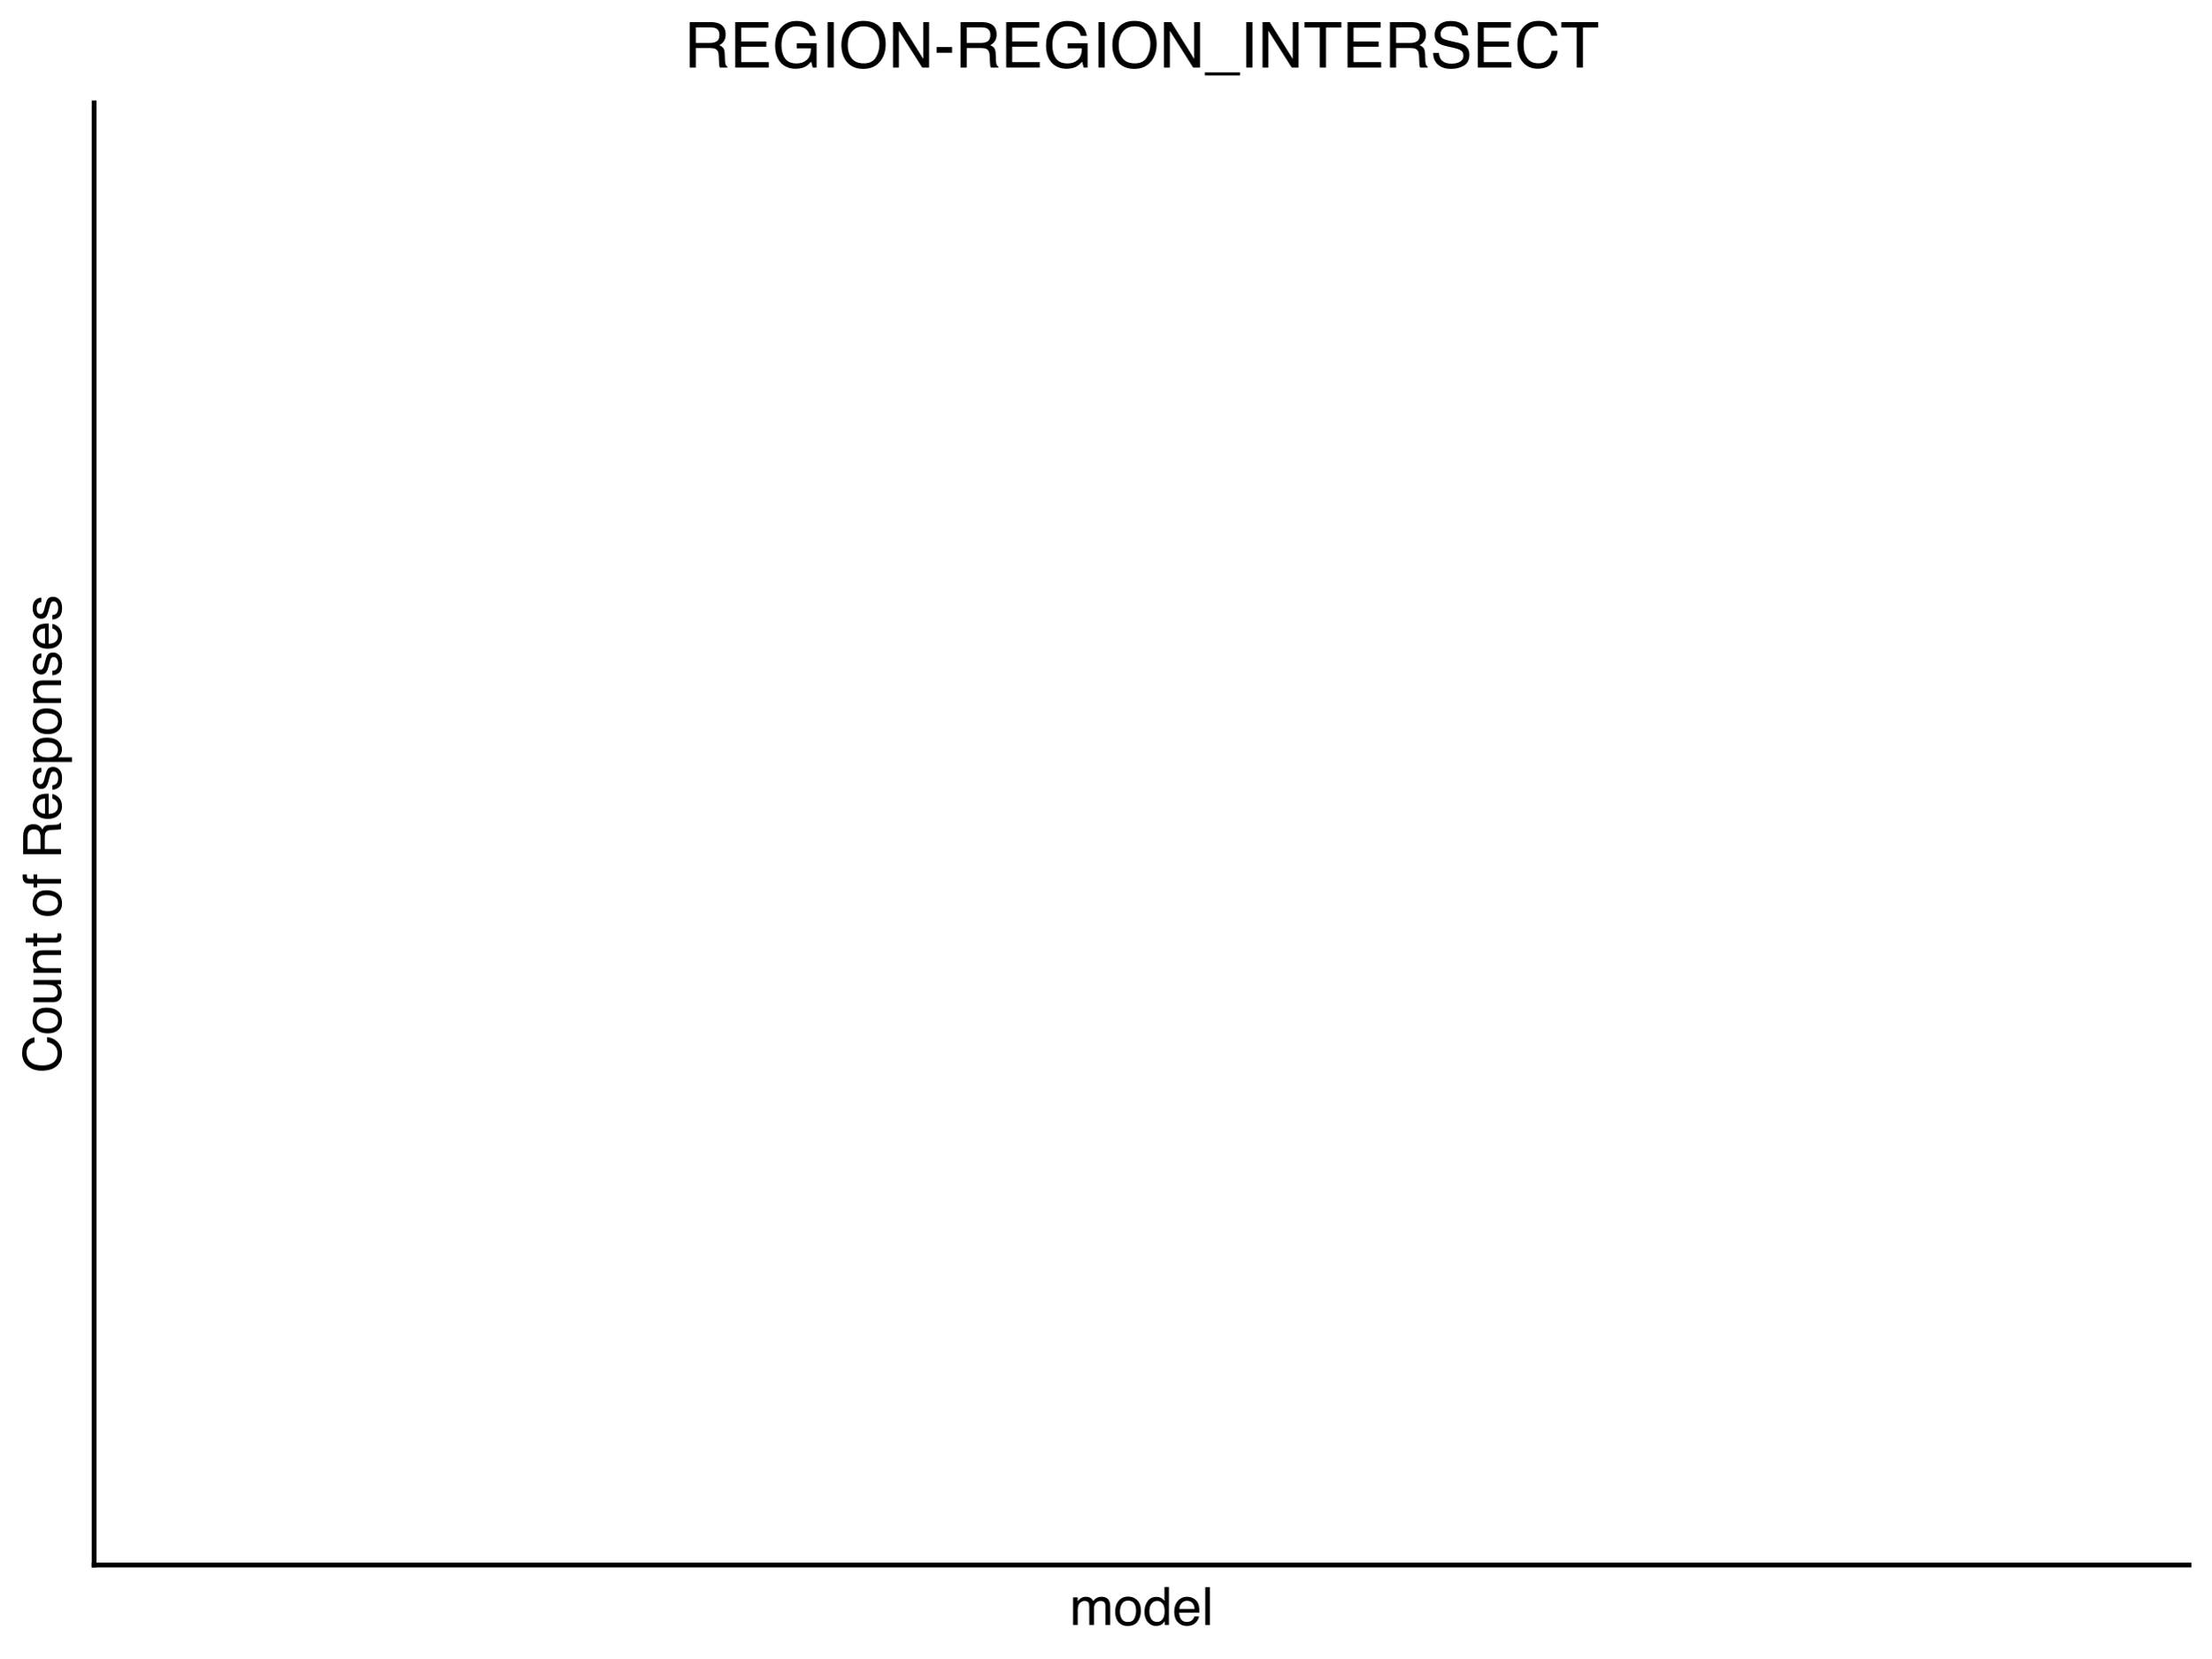
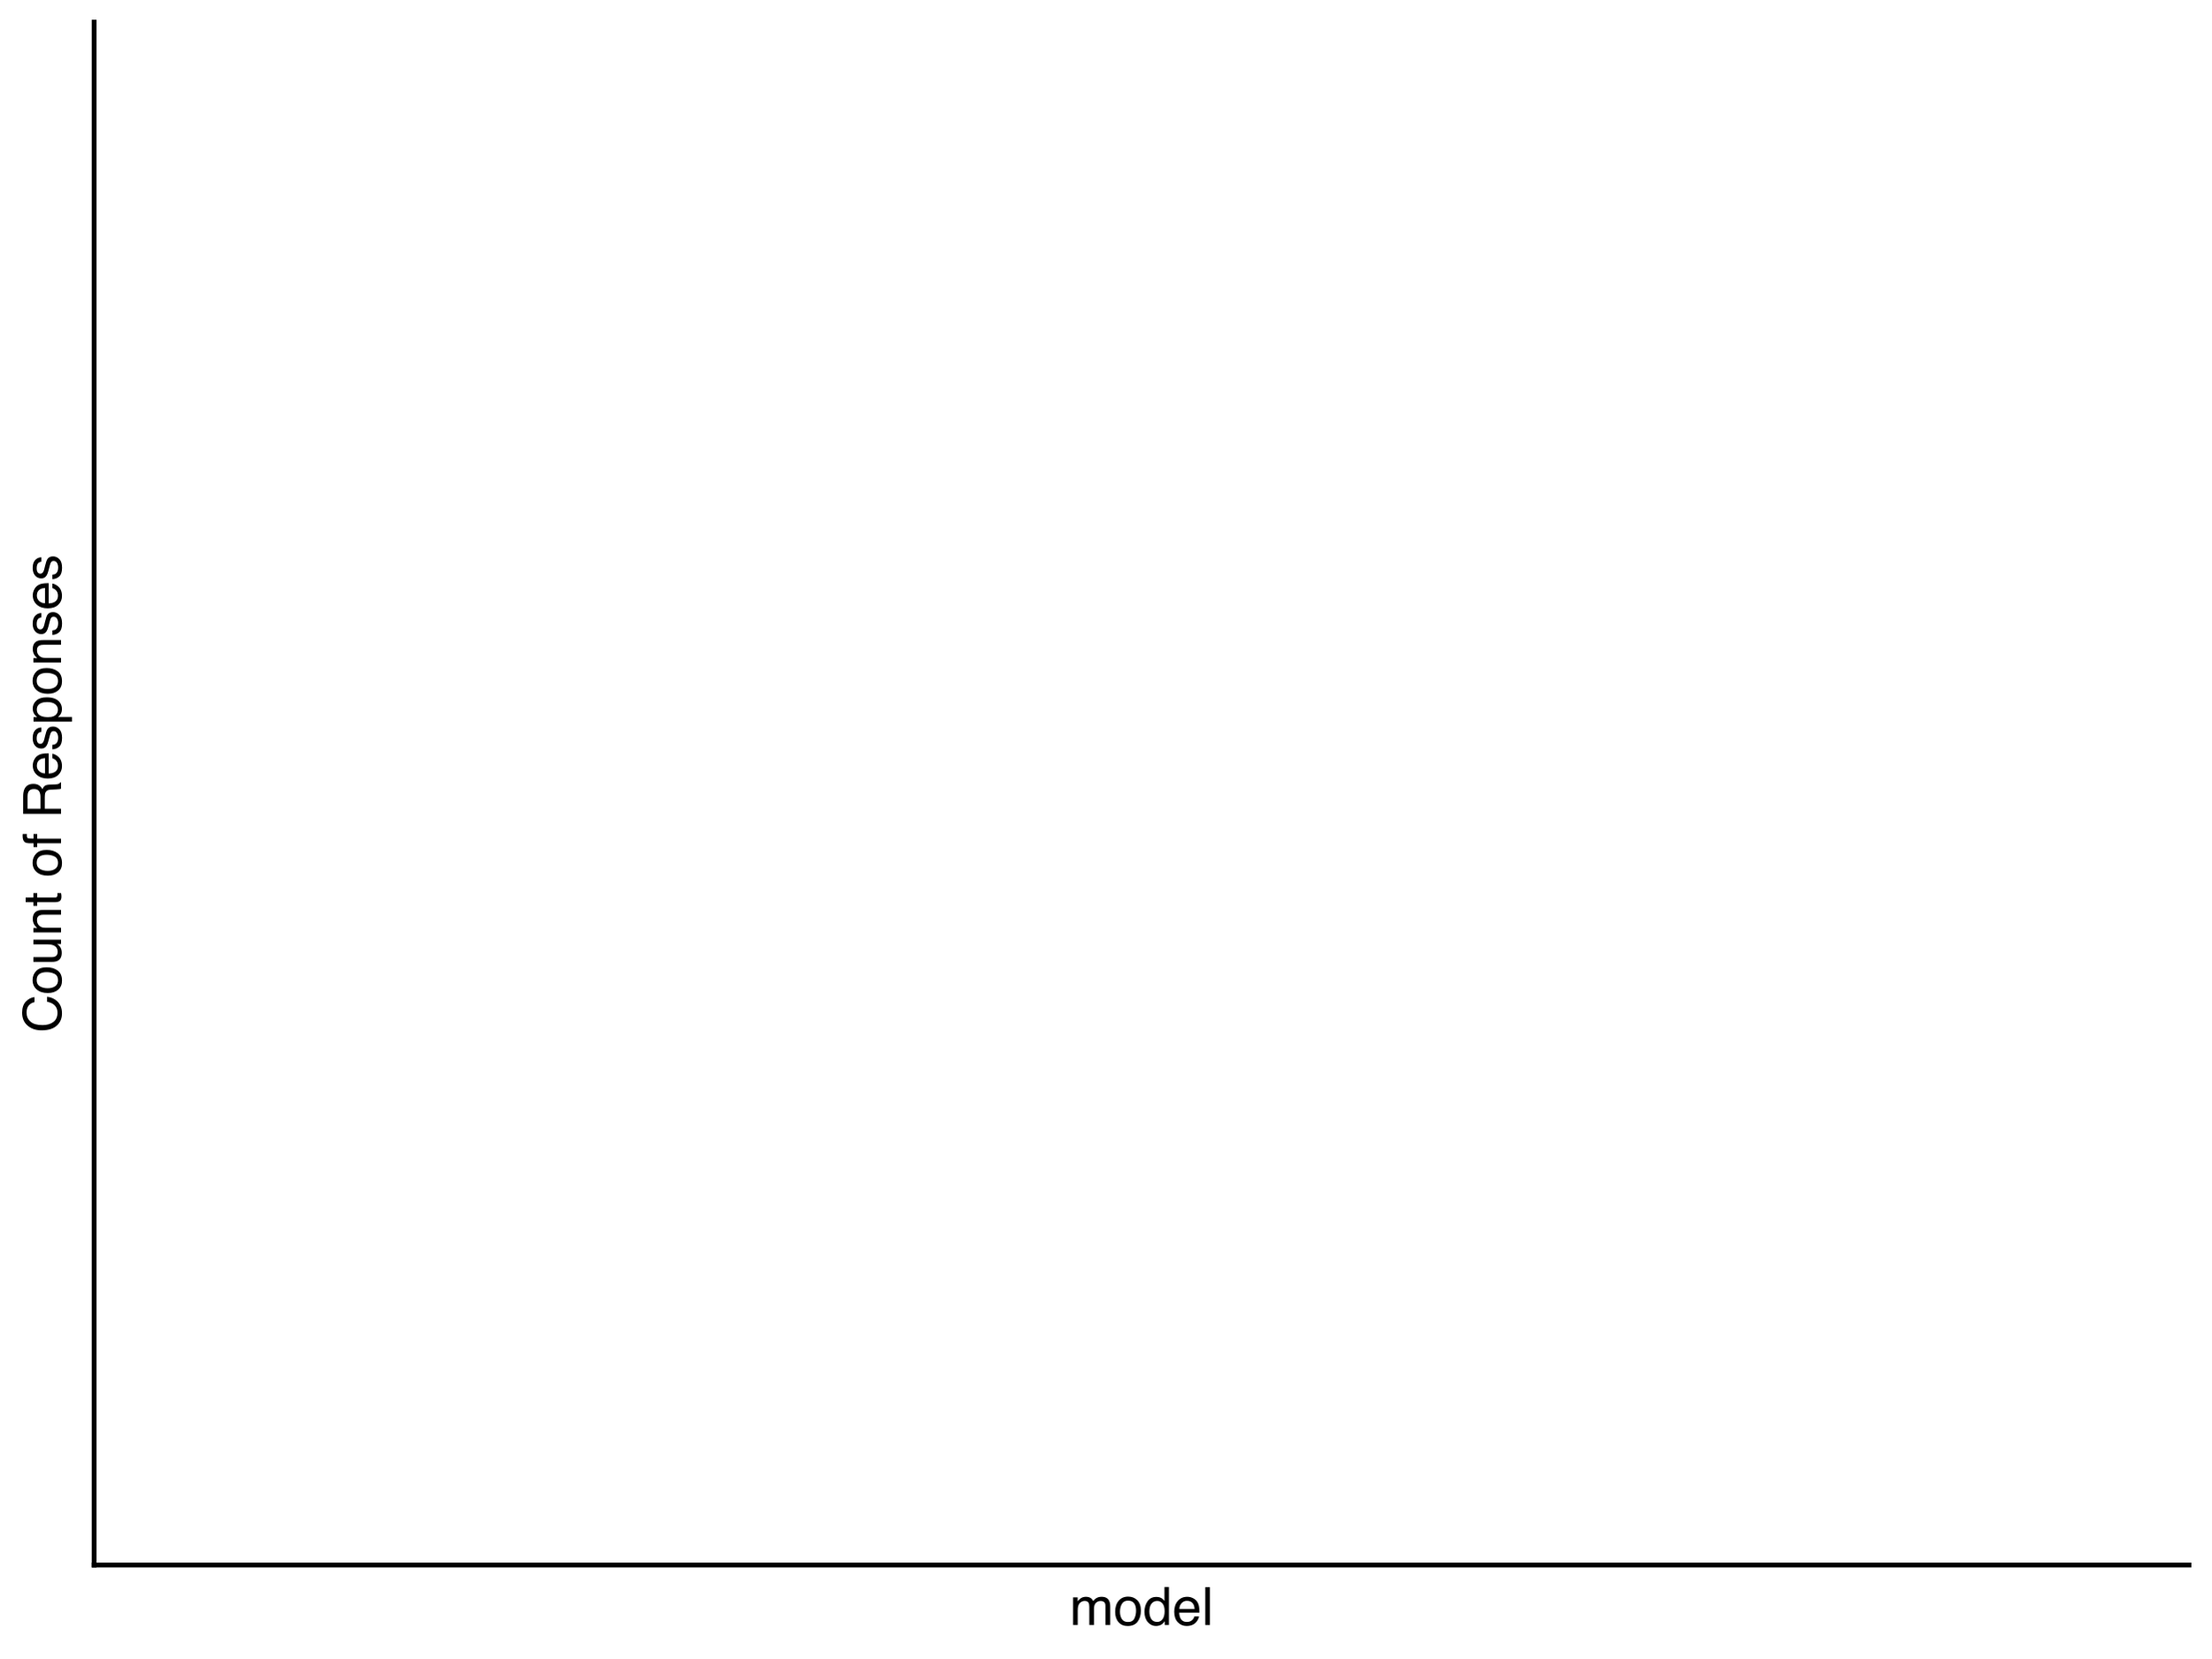
<svg xmlns="http://www.w3.org/2000/svg" xmlns:xlink="http://www.w3.org/1999/xlink" width="460.8pt" height="345.6pt" viewBox="0 0 460.8 345.6" version="1.1">
  <defs>
    <style type="text/css">*{stroke-linejoin: round; stroke-linecap: butt}</style>
  </defs>
  <g id="figure_1">
    <g id="patch_1">
      <path d="M 0 345.6  L 460.8 345.6  L 460.8 0  L 0 0  z " style="fill: #ffffff; stroke: #ffffff; stroke-linejoin: miter" />
    </g>
    <g id="axes_1">
      <g id="patch_2">
-         <path d="M 19.614 326.2  L 456.192 326.2  L 456.192 21.436  L 19.614 21.436  z " style="fill: #ffffff" />
+         <path d="M 19.614 326.2  L 456.192 326.2  L 456.192 4.608  L 19.614 4.608  z " style="fill: #ffffff" />
      </g>
      <g id="matplotlib.axis_1" />
      <g id="matplotlib.axis_2" />
      <g id="patch_3">
-         <path d="M 19.614 326.2  L 19.614 21.436  " style="fill: none; stroke: #000000; stroke-linejoin: miter; stroke-linecap: square" />
+         <path d="M 19.614 326.2  L 19.614 4.608  " style="fill: none; stroke: #000000; stroke-linejoin: miter; stroke-linecap: square" />
      </g>
      <g id="patch_4">
        <path d="M 19.614 326.2  L 456.192 326.2  " style="fill: none; stroke: #000000; stroke-linejoin: miter; stroke-linecap: square" />
      </g>
    </g>
    <g id="text_1">
-       <g transform="translate(142.5611 14.07694) scale(0.132 -0.132)">
-         <defs>
-           <path id="Helvetica-52" d="M 2622 2488  Q 3059 2488 3314 2663  Q 3569 2838 3569 3294  Q 3569 3784 3213 3963  Q 3022 4056 2703 4056  L 1184 4056  L 1184 2488  L 2622 2488  z M 563 4591  L 2688 4591  Q 3213 4591 3553 4438  Q 4200 4144 4200 3353  Q 4200 2941 4029 2678  Q 3859 2416 3553 2256  Q 3822 2147 3958 1969  Q 4094 1791 4109 1391  L 4131 775  Q 4141 513 4175 384  Q 4231 166 4375 103  L 4375 0  L 3613 0  Q 3581 59 3562 153  Q 3544 247 3531 516  L 3494 1281  Q 3472 1731 3159 1884  Q 2981 1969 2600 1969  L 1184 1969  L 1184 0  L 563 0  L 563 4591  z " transform="scale(0.015625)" />
-           <path id="Helvetica-45" d="M 547 4591  L 3894 4591  L 3894 4028  L 1153 4028  L 1153 2634  L 3688 2634  L 3688 2103  L 1153 2103  L 1153 547  L 3941 547  L 3941 0  L 547 0  L 547 4591  z M 2244 4591  L 2244 4591  z " transform="scale(0.015625)" />
-           <path id="Helvetica-47" d="M 2472 4709  Q 3119 4709 3591 4459  Q 4275 4100 4428 3200  L 3813 3200  Q 3700 3703 3347 3933  Q 2994 4163 2456 4163  Q 1819 4163 1383 3684  Q 947 3206 947 2259  Q 947 1441 1306 927  Q 1666 413 2478 413  Q 3100 413 3508 773  Q 3916 1134 3925 1941  L 2488 1941  L 2488 2456  L 4503 2456  L 4503 0  L 4103 0  L 3953 591  Q 3638 244 3394 109  Q 2984 -122 2353 -122  Q 1538 -122 950 406  Q 309 1069 309 2225  Q 309 3378 934 4059  Q 1528 4709 2472 4709  z M 2369 4716  L 2369 4716  z " transform="scale(0.015625)" />
-           <path id="Helvetica-49" d="M 628 4591  L 1256 4591  L 1256 0  L 628 0  L 628 4591  z " transform="scale(0.015625)" />
-           <path id="Helvetica-4f" d="M 2469 4716  Q 3684 4716 4269 3934  Q 4725 3325 4725 2375  Q 4725 1347 4203 666  Q 3591 -134 2456 -134  Q 1397 -134 791 566  Q 250 1241 250 2272  Q 250 3203 713 3866  Q 1306 4716 2469 4716  z M 2531 422  Q 3353 422 3720 1011  Q 4088 1600 4088 2366  Q 4088 3175 3664 3669  Q 3241 4163 2506 4163  Q 1794 4163 1344 3673  Q 894 3184 894 2231  Q 894 1469 1280 945  Q 1666 422 2531 422  z M 2488 4716  L 2488 4716  z " transform="scale(0.015625)" />
-           <path id="Helvetica-4e" d="M 488 4591  L 1222 4591  L 3541 872  L 3541 4591  L 4131 4591  L 4131 0  L 3434 0  L 1081 3716  L 1081 0  L 488 0  L 488 4591  z M 2269 4591  L 2269 4591  z " transform="scale(0.015625)" />
-           <path id="Helvetica-2d" d="M 266 2072  L 1834 2072  L 1834 1494  L 266 1494  L 266 2072  z " transform="scale(0.015625)" />
-           <path id="Helvetica-5f" d="M 0 -800  L 0 -484  L 3559 -484  L 3559 -800  L 0 -800  z " transform="scale(0.015625)" />
-           <path id="Helvetica-54" d="M 3828 4591  L 3828 4044  L 2281 4044  L 2281 0  L 1650 0  L 1650 4044  L 103 4044  L 103 4591  L 3828 4591  z " transform="scale(0.015625)" />
-           <path id="Helvetica-53" d="M 894 1481  Q 916 1091 1078 847  Q 1388 391 2169 391  Q 2519 391 2806 491  Q 3363 684 3363 1184  Q 3363 1559 3128 1719  Q 2891 1875 2384 1991  L 1763 2131  Q 1153 2269 900 2434  Q 463 2722 463 3294  Q 463 3913 891 4309  Q 1319 4706 2103 4706  Q 2825 4706 3329 4357  Q 3834 4009 3834 3244  L 3250 3244  Q 3203 3613 3050 3809  Q 2766 4169 2084 4169  Q 1534 4169 1293 3937  Q 1053 3706 1053 3400  Q 1053 3063 1334 2906  Q 1519 2806 2169 2656  L 2813 2509  Q 3278 2403 3531 2219  Q 3969 1897 3969 1284  Q 3969 522 3414 194  Q 2859 -134 2125 -134  Q 1269 -134 784 303  Q 300 738 309 1481  L 894 1481  z M 2150 4716  L 2150 4716  z " transform="scale(0.015625)" />
-           <path id="Helvetica-43" d="M 2422 4716  Q 3294 4716 3775 4256  Q 4256 3797 4309 3213  L 3703 3213  Q 3600 3656 3292 3915  Q 2984 4175 2428 4175  Q 1750 4175 1333 3698  Q 916 3222 916 2238  Q 916 1431 1292 929  Q 1669 428 2416 428  Q 3103 428 3463 956  Q 3653 1234 3747 1688  L 4353 1688  Q 4272 963 3816 472  Q 3269 -119 2341 -119  Q 1541 -119 997 366  Q 281 1006 281 2344  Q 281 3359 819 4009  Q 1400 4716 2422 4716  z M 2297 4716  L 2297 4716  z " transform="scale(0.015625)" />
-         </defs>
-         <use xlink:href="#Helvetica-52" />
-         <use xlink:href="#Helvetica-45" x="72.217" />
-         <use xlink:href="#Helvetica-47" x="138.916" />
-         <use xlink:href="#Helvetica-49" x="216.699" />
-         <use xlink:href="#Helvetica-4f" x="244.482" />
-         <use xlink:href="#Helvetica-4e" x="322.266" />
-         <use xlink:href="#Helvetica-2d" x="394.482" />
-         <use xlink:href="#Helvetica-52" x="427.783" />
-         <use xlink:href="#Helvetica-45" x="500" />
-         <use xlink:href="#Helvetica-47" x="566.699" />
-         <use xlink:href="#Helvetica-49" x="644.482" />
-         <use xlink:href="#Helvetica-4f" x="672.266" />
-         <use xlink:href="#Helvetica-4e" x="750.049" />
-         <use xlink:href="#Helvetica-5f" x="822.266" />
-         <use xlink:href="#Helvetica-49" x="877.881" />
-         <use xlink:href="#Helvetica-4e" x="905.664" />
-         <use xlink:href="#Helvetica-54" x="977.881" />
-         <use xlink:href="#Helvetica-45" x="1038.965" />
-         <use xlink:href="#Helvetica-52" x="1105.664" />
-         <use xlink:href="#Helvetica-53" x="1177.881" />
-         <use xlink:href="#Helvetica-45" x="1244.58" />
-         <use xlink:href="#Helvetica-43" x="1311.279" />
-         <use xlink:href="#Helvetica-54" x="1383.496" />
-       </g>
-     </g>
-     <g id="text_2">
      <g transform="translate(222.9243 338.6992) scale(0.11 -0.11)">
        <defs>
          <path id="Helvetica-6d" d="M 413 3347  L 969 3347  L 969 2872  Q 1169 3119 1331 3231  Q 1609 3422 1963 3422  Q 2363 3422 2606 3225  Q 2744 3113 2856 2894  Q 3044 3163 3297 3292  Q 3550 3422 3866 3422  Q 4541 3422 4784 2934  Q 4916 2672 4916 2228  L 4916 0  L 4331 0  L 4331 2325  Q 4331 2659 4164 2784  Q 3997 2909 3756 2909  Q 3425 2909 3186 2687  Q 2947 2466 2947 1947  L 2947 0  L 2375 0  L 2375 2184  Q 2375 2525 2294 2681  Q 2166 2916 1816 2916  Q 1497 2916 1236 2669  Q 975 2422 975 1775  L 975 0  L 413 0  L 413 3347  z " transform="scale(0.015625)" />
          <path id="Helvetica-6f" d="M 1741 363  Q 2300 363 2508 786  Q 2716 1209 2716 1728  Q 2716 2197 2566 2491  Q 2328 2953 1747 2953  Q 1231 2953 997 2559  Q 763 2166 763 1609  Q 763 1075 997 719  Q 1231 363 1741 363  z M 1763 3444  Q 2409 3444 2856 3012  Q 3303 2581 3303 1744  Q 3303 934 2909 406  Q 2516 -122 1688 -122  Q 997 -122 590 345  Q 184 813 184 1600  Q 184 2444 612 2944  Q 1041 3444 1763 3444  z M 1744 3428  L 1744 3428  z " transform="scale(0.015625)" />
          <path id="Helvetica-64" d="M 769 1634  Q 769 1097 997 734  Q 1225 372 1728 372  Q 2119 372 2370 708  Q 2622 1044 2622 1672  Q 2622 2306 2362 2611  Q 2103 2916 1722 2916  Q 1297 2916 1033 2591  Q 769 2266 769 1634  z M 1616 3406  Q 2000 3406 2259 3244  Q 2409 3150 2600 2916  L 2600 4606  L 3141 4606  L 3141 0  L 2634 0  L 2634 466  Q 2438 156 2169 18  Q 1900 -119 1553 -119  Q 994 -119 584 351  Q 175 822 175 1603  Q 175 2334 548 2870  Q 922 3406 1616 3406  z " transform="scale(0.015625)" />
          <path id="Helvetica-65" d="M 1806 3422  Q 2163 3422 2497 3255  Q 2831 3088 3006 2822  Q 3175 2569 3231 2231  Q 3281 2000 3281 1494  L 828 1494  Q 844 984 1069 676  Q 1294 369 1766 369  Q 2206 369 2469 659  Q 2619 828 2681 1050  L 3234 1050  Q 3213 866 3089 639  Q 2966 413 2813 269  Q 2556 19 2178 -69  Q 1975 -119 1719 -119  Q 1094 -119 659 336  Q 225 791 225 1609  Q 225 2416 662 2919  Q 1100 3422 1806 3422  z M 2703 1941  Q 2669 2306 2544 2525  Q 2313 2931 1772 2931  Q 1384 2931 1121 2651  Q 859 2372 844 1941  L 2703 1941  z M 1753 3428  L 1753 3428  z " transform="scale(0.015625)" />
          <path id="Helvetica-6c" d="M 428 4591  L 991 4591  L 991 0  L 428 0  L 428 4591  z " transform="scale(0.015625)" />
        </defs>
        <use xlink:href="#Helvetica-6d" />
        <use xlink:href="#Helvetica-6f" x="83.301" />
        <use xlink:href="#Helvetica-64" x="138.916" />
        <use xlink:href="#Helvetica-65" x="194.531" />
        <use xlink:href="#Helvetica-6c" x="250.146" />
      </g>
    </g>
-     <g id="text_3">
-       <g transform="translate(12.71363 223.6509) rotate(-90) scale(0.11 -0.11)">
+     <g id="text_2">
+       <g transform="translate(12.71363 215.2368) rotate(-90) scale(0.11 -0.11)">
        <defs>
+           <path id="Helvetica-43" d="M 2422 4716  Q 3294 4716 3775 4256  Q 4256 3797 4309 3213  L 3703 3213  Q 3600 3656 3292 3915  Q 2984 4175 2428 4175  Q 1750 4175 1333 3698  Q 916 3222 916 2238  Q 916 1431 1292 929  Q 1669 428 2416 428  Q 3103 428 3463 956  Q 3653 1234 3747 1688  L 4353 1688  Q 4272 963 3816 472  Q 3269 -119 2341 -119  Q 1541 -119 997 366  Q 281 1006 281 2344  Q 281 3359 819 4009  Q 1400 4716 2422 4716  z M 2297 4716  L 2297 4716  z " transform="scale(0.015625)" />
          <path id="Helvetica-75" d="M 975 3347  L 975 1125  Q 975 869 1056 706  Q 1206 406 1616 406  Q 2203 406 2416 931  Q 2531 1213 2531 1703  L 2531 3347  L 3094 3347  L 3094 0  L 2563 0  L 2569 494  Q 2459 303 2297 172  Q 1975 -91 1516 -91  Q 800 -91 541 388  Q 400 644 400 1072  L 400 3347  L 975 3347  z M 1747 3428  L 1747 3428  z " transform="scale(0.015625)" />
          <path id="Helvetica-6e" d="M 413 3347  L 947 3347  L 947 2872  Q 1184 3166 1450 3294  Q 1716 3422 2041 3422  Q 2753 3422 3003 2925  Q 3141 2653 3141 2147  L 3141 0  L 2569 0  L 2569 2109  Q 2569 2416 2478 2603  Q 2328 2916 1934 2916  Q 1734 2916 1606 2875  Q 1375 2806 1200 2600  Q 1059 2434 1017 2257  Q 975 2081 975 1753  L 975 0  L 413 0  L 413 3347  z M 1734 3428  L 1734 3428  z " transform="scale(0.015625)" />
          <path id="Helvetica-74" d="M 525 4281  L 1094 4281  L 1094 3347  L 1628 3347  L 1628 2888  L 1094 2888  L 1094 703  Q 1094 528 1213 469  Q 1278 434 1431 434  Q 1472 434 1519 436  Q 1566 438 1628 444  L 1628 0  Q 1531 -28 1426 -40  Q 1322 -53 1200 -53  Q 806 -53 665 148  Q 525 350 525 672  L 525 2888  L 72 2888  L 72 3347  L 525 3347  L 525 4281  z " transform="scale(0.015625)" />
          <path id="Helvetica-20" transform="scale(0.015625)" />
          <path id="Helvetica-66" d="M 553 3856  Q 566 4206 675 4369  Q 872 4656 1434 4656  Q 1488 4656 1544 4653  Q 1600 4650 1672 4644  L 1672 4131  Q 1584 4138 1545 4139  Q 1506 4141 1472 4141  Q 1216 4141 1166 4008  Q 1116 3875 1116 3331  L 1672 3331  L 1672 2888  L 1109 2888  L 1109 0  L 553 0  L 553 2888  L 88 2888  L 88 3331  L 553 3331  L 553 3856  z " transform="scale(0.015625)" />
+           <path id="Helvetica-52" d="M 2622 2488  Q 3059 2488 3314 2663  Q 3569 2838 3569 3294  Q 3569 3784 3213 3963  Q 3022 4056 2703 4056  L 1184 4056  L 1184 2488  L 2622 2488  z M 563 4591  L 2688 4591  Q 3213 4591 3553 4438  Q 4200 4144 4200 3353  Q 4200 2941 4029 2678  Q 3859 2416 3553 2256  Q 3822 2147 3958 1969  Q 4094 1791 4109 1391  L 4131 775  Q 4141 513 4175 384  Q 4231 166 4375 103  L 4375 0  L 3613 0  Q 3581 59 3562 153  Q 3544 247 3531 516  L 3494 1281  Q 3472 1731 3159 1884  Q 2981 1969 2600 1969  L 1184 1969  L 1184 0  L 563 0  L 563 4591  z " transform="scale(0.015625)" />
          <path id="Helvetica-73" d="M 747 1050  Q 772 769 888 619  Q 1100 347 1625 347  Q 1938 347 2175 483  Q 2413 619 2413 903  Q 2413 1119 2222 1231  Q 2100 1300 1741 1391  L 1294 1503  Q 866 1609 663 1741  Q 300 1969 300 2372  Q 300 2847 642 3140  Q 984 3434 1563 3434  Q 2319 3434 2653 2991  Q 2863 2709 2856 2384  L 2325 2384  Q 2309 2575 2191 2731  Q 1997 2953 1519 2953  Q 1200 2953 1036 2831  Q 872 2709 872 2509  Q 872 2291 1088 2159  Q 1213 2081 1456 2022  L 1828 1931  Q 2434 1784 2641 1647  Q 2969 1431 2969 969  Q 2969 522 2630 197  Q 2291 -128 1597 -128  Q 850 -128 539 211  Q 228 550 206 1050  L 747 1050  z M 1578 3428  L 1578 3428  z " transform="scale(0.015625)" />
          <path id="Helvetica-70" d="M 1825 378  Q 2219 378 2480 708  Q 2741 1038 2741 1694  Q 2741 2094 2625 2381  Q 2406 2934 1825 2934  Q 1241 2934 1025 2350  Q 909 2038 909 1556  Q 909 1169 1025 897  Q 1244 378 1825 378  z M 369 3331  L 916 3331  L 916 2888  Q 1084 3116 1284 3241  Q 1569 3428 1953 3428  Q 2522 3428 2919 2992  Q 3316 2556 3316 1747  Q 3316 653 2744 184  Q 2381 -113 1900 -113  Q 1522 -113 1266 53  Q 1116 147 931 375  L 931 -1334  L 369 -1334  L 369 3331  z " transform="scale(0.015625)" />
        </defs>
        <use xlink:href="#Helvetica-43" />
        <use xlink:href="#Helvetica-6f" x="72.217" />
        <use xlink:href="#Helvetica-75" x="127.832" />
        <use xlink:href="#Helvetica-6e" x="183.447" />
        <use xlink:href="#Helvetica-74" x="239.062" />
        <use xlink:href="#Helvetica-20" x="266.846" />
        <use xlink:href="#Helvetica-6f" x="294.629" />
        <use xlink:href="#Helvetica-66" x="350.244" />
        <use xlink:href="#Helvetica-20" x="378.027" />
        <use xlink:href="#Helvetica-52" x="405.811" />
        <use xlink:href="#Helvetica-65" x="478.027" />
        <use xlink:href="#Helvetica-73" x="533.643" />
        <use xlink:href="#Helvetica-70" x="583.643" />
        <use xlink:href="#Helvetica-6f" x="639.258" />
        <use xlink:href="#Helvetica-6e" x="694.873" />
        <use xlink:href="#Helvetica-73" x="750.488" />
        <use xlink:href="#Helvetica-65" x="800.488" />
        <use xlink:href="#Helvetica-73" x="856.104" />
      </g>
    </g>
  </g>
</svg>
